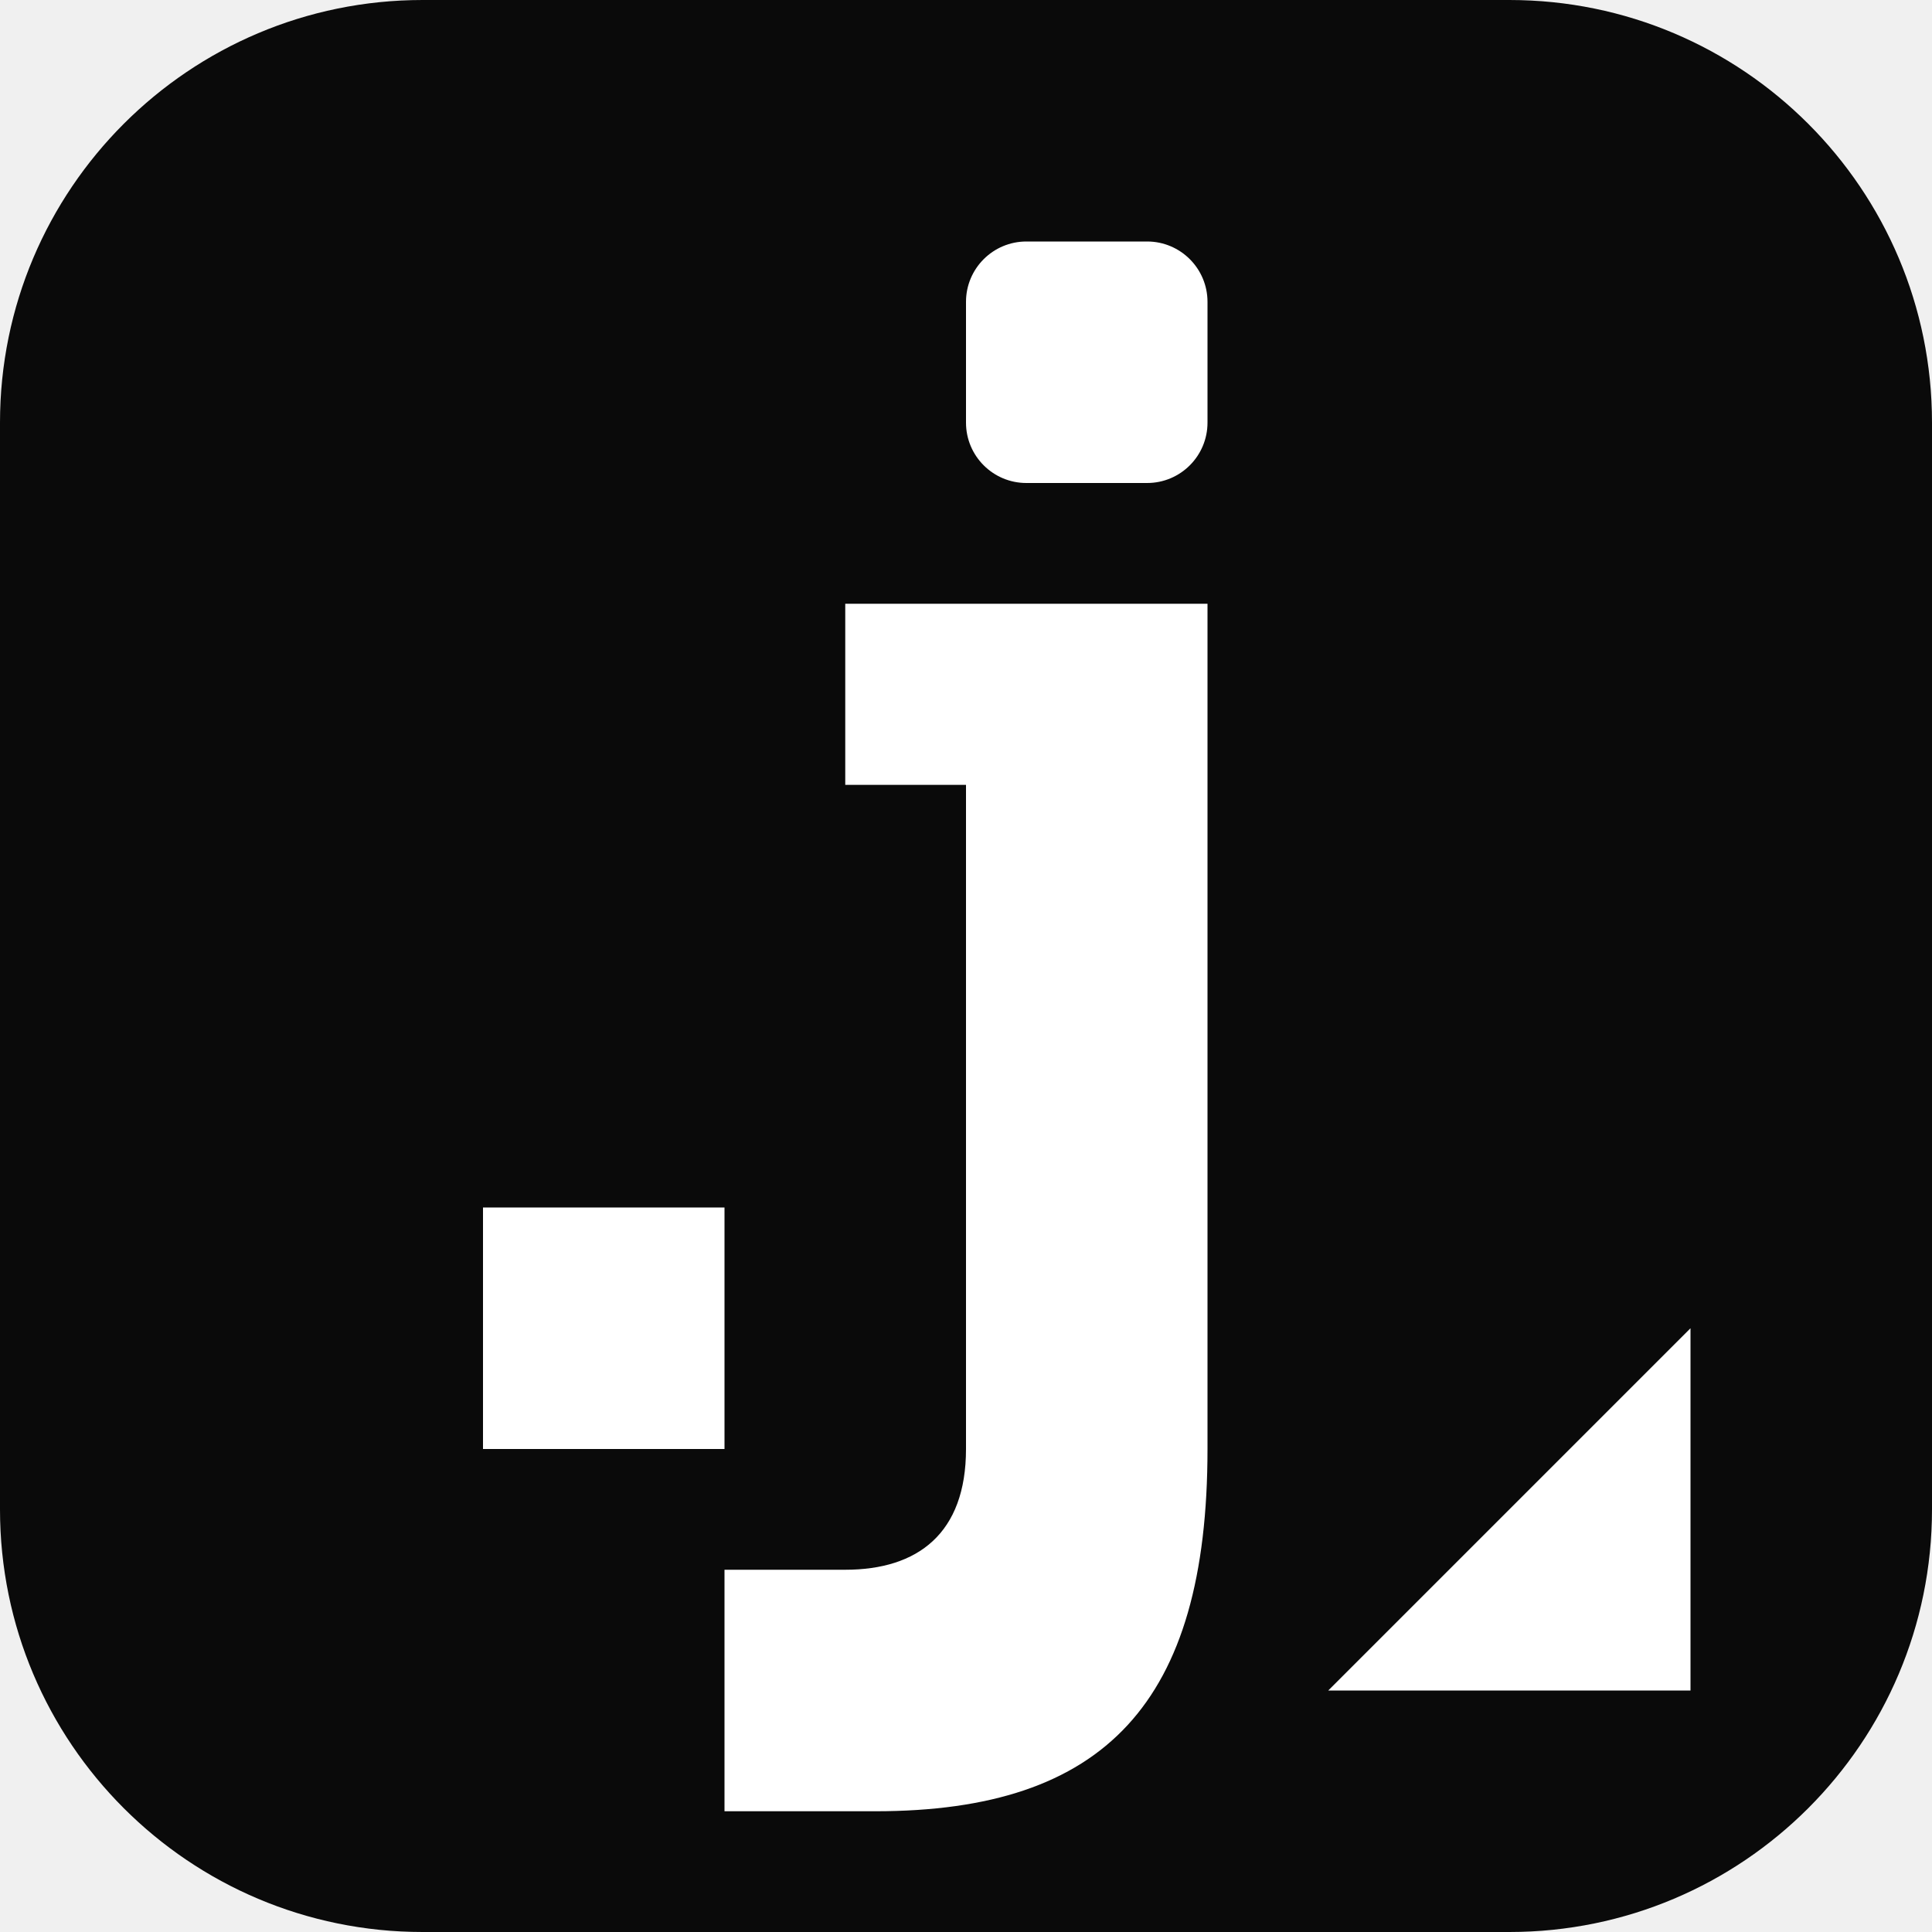
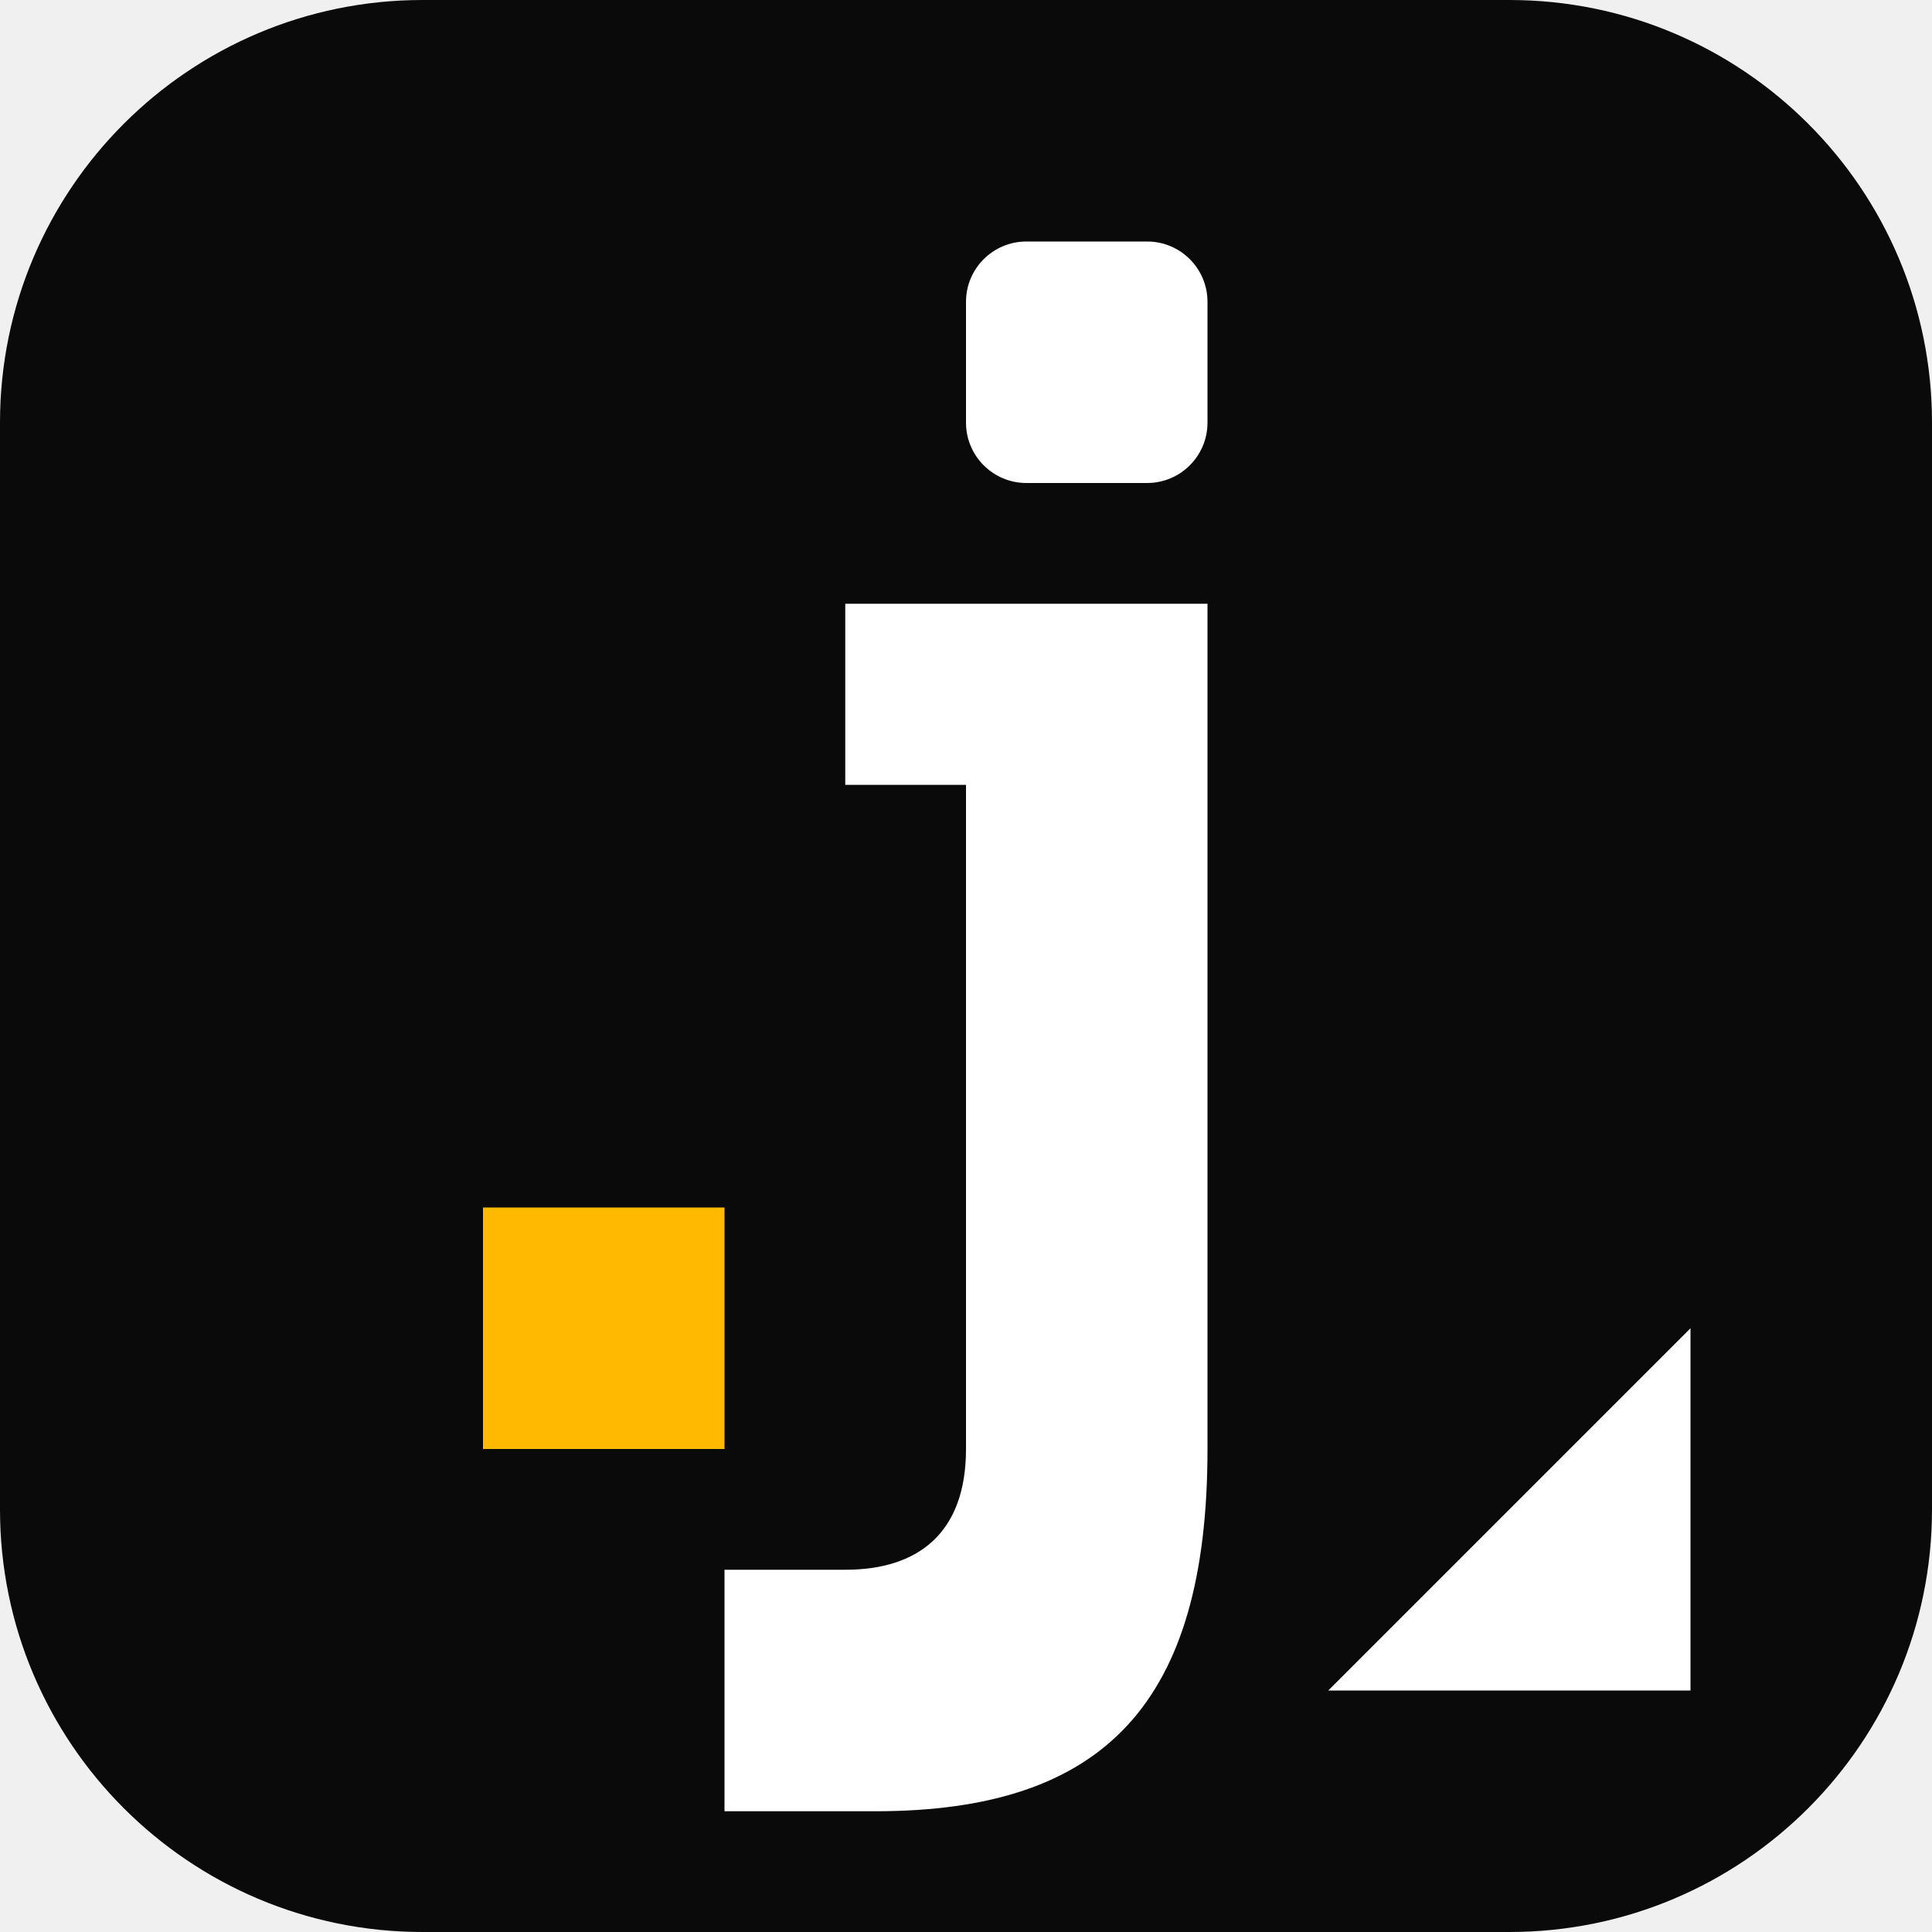
<svg xmlns="http://www.w3.org/2000/svg" viewBox="0 0 32 32">
  <rect width="32" height="32" rx="7" fill="#0a0a0a" />
+   <rect x="8" y="20" width="4" height="4" fill="#ffba00" />
  <g fill="#fff">
-     <rect x="8" y="20" width="4" height="4" />
    <path d="M12 30V26H14C15.2 26 16 25.4 16 24V13H14V10H20V24C20 28.2 18.3 30 14.5 30Z" />
    <rect x="16" y="4" width="4" height="4" rx="1" />
    <path d="M28 22V28H22Z" />
  </g>
</svg>
